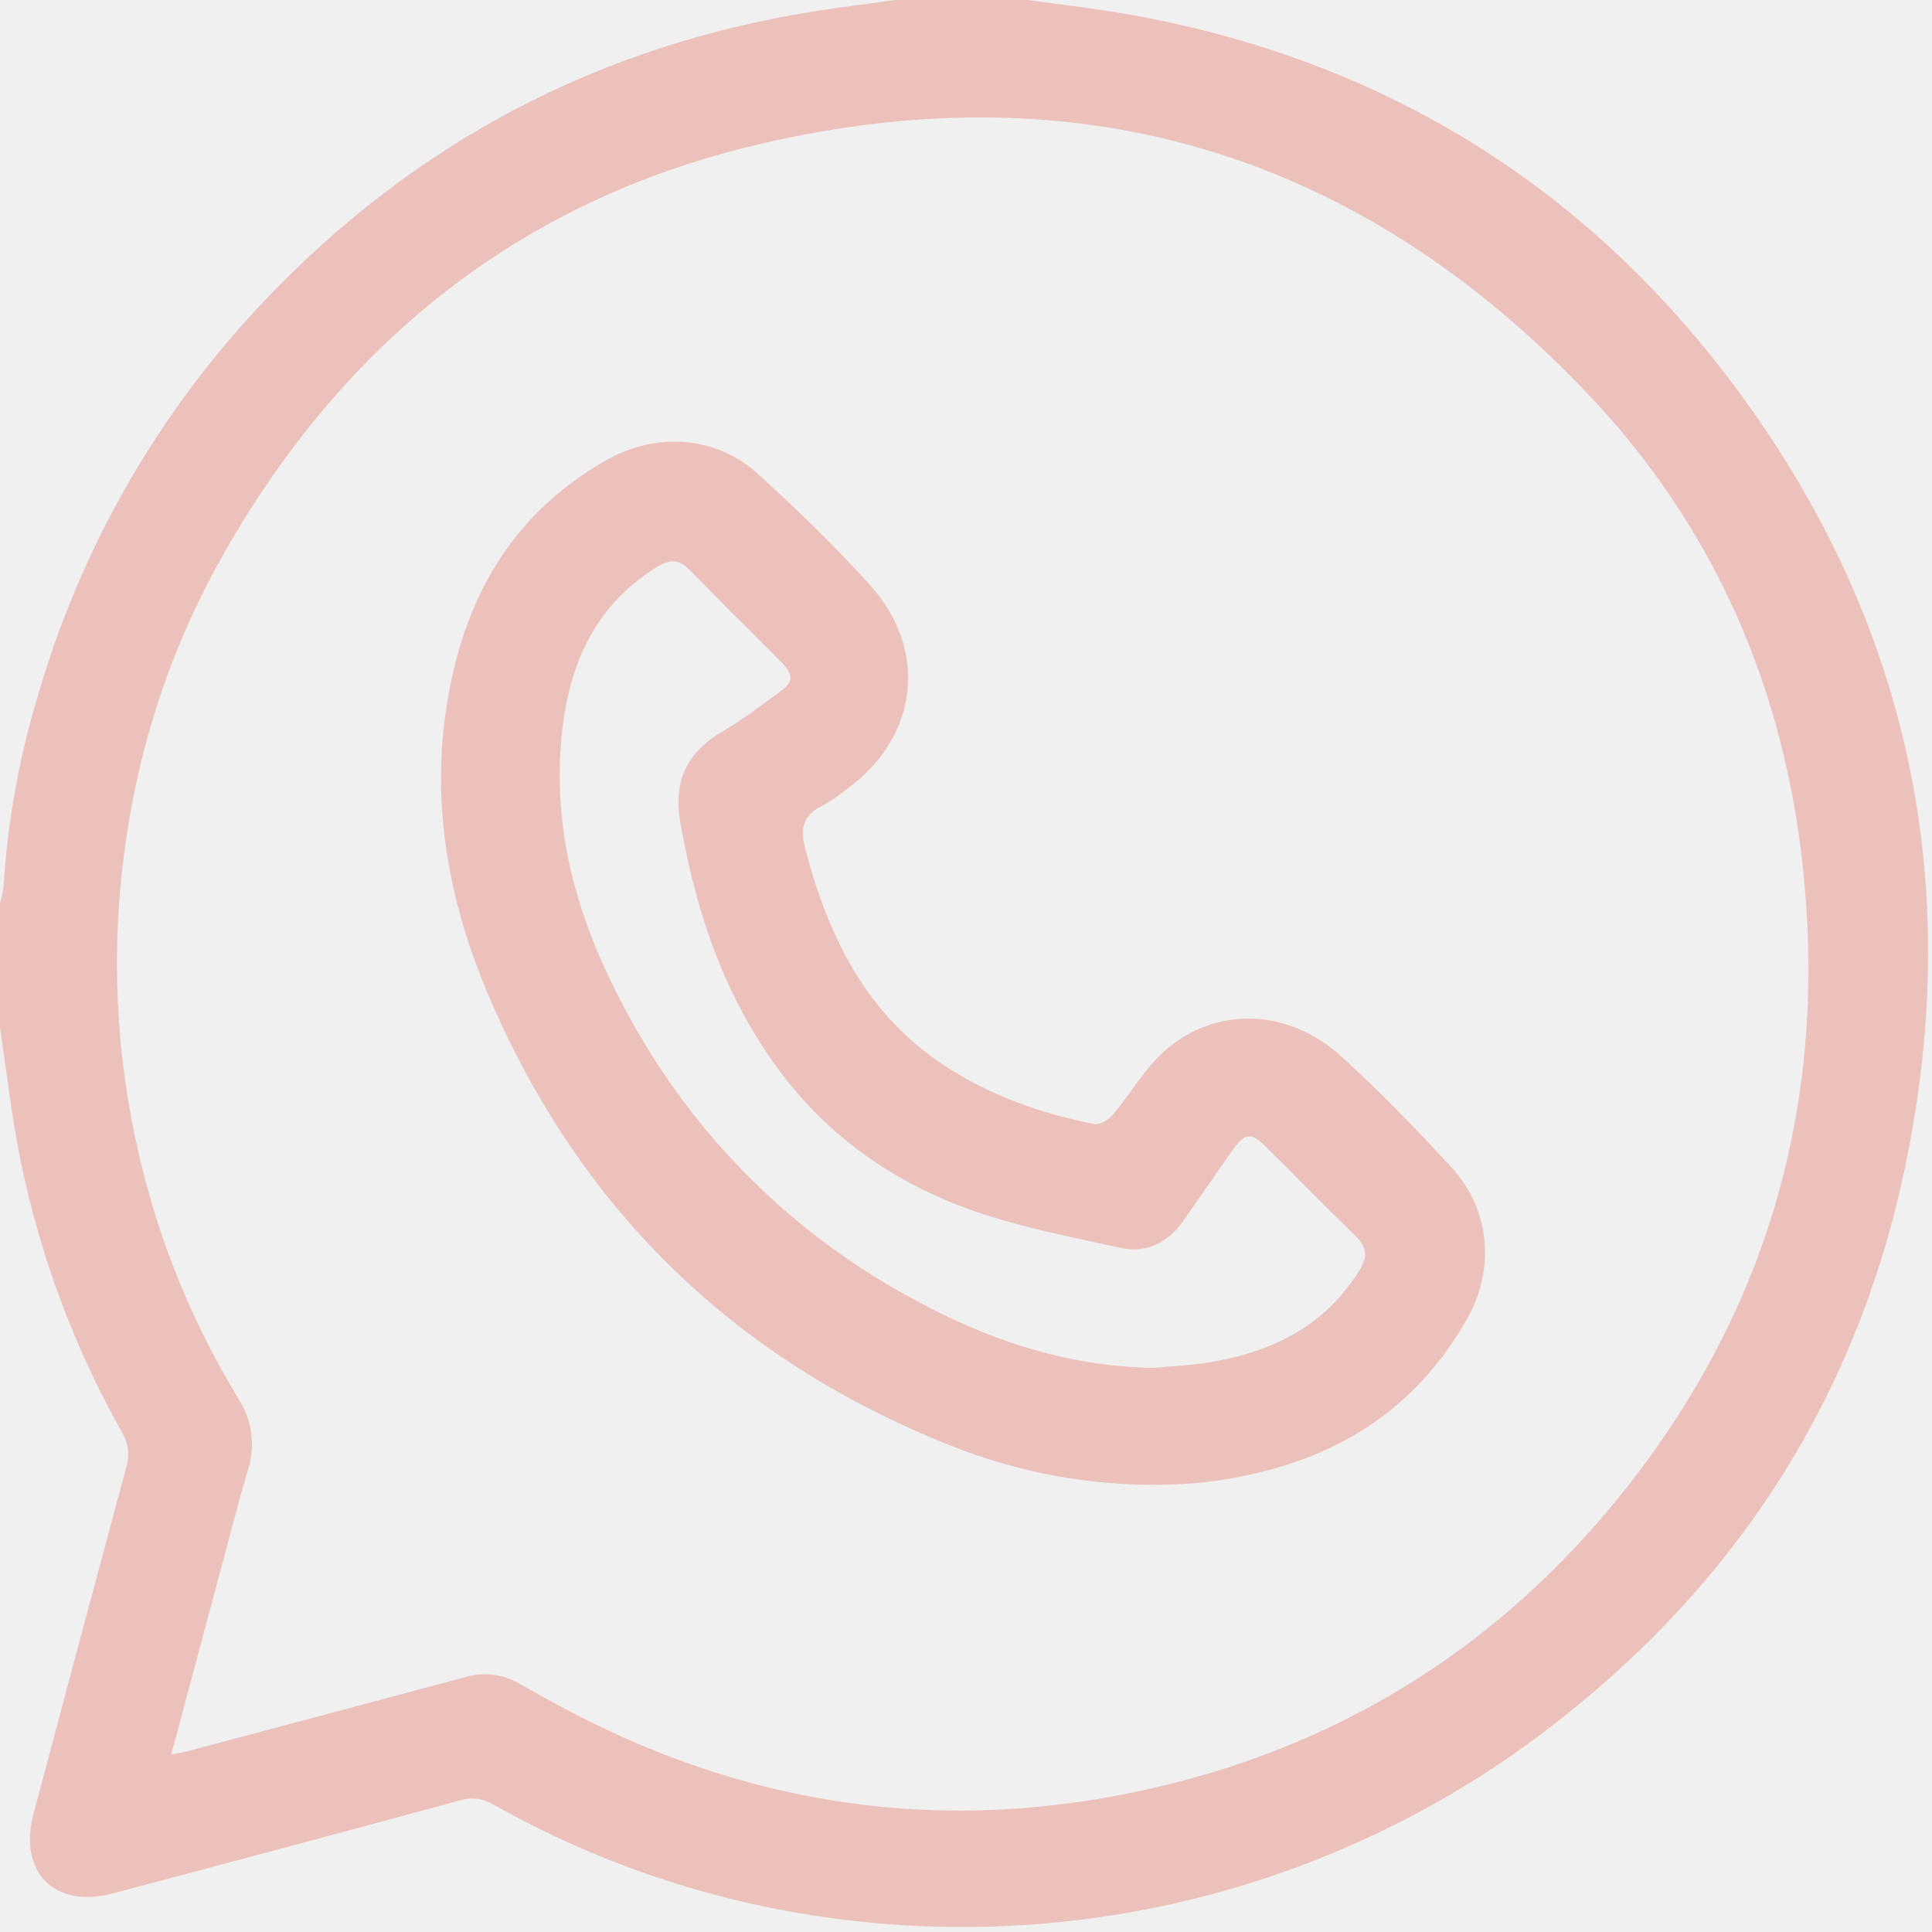
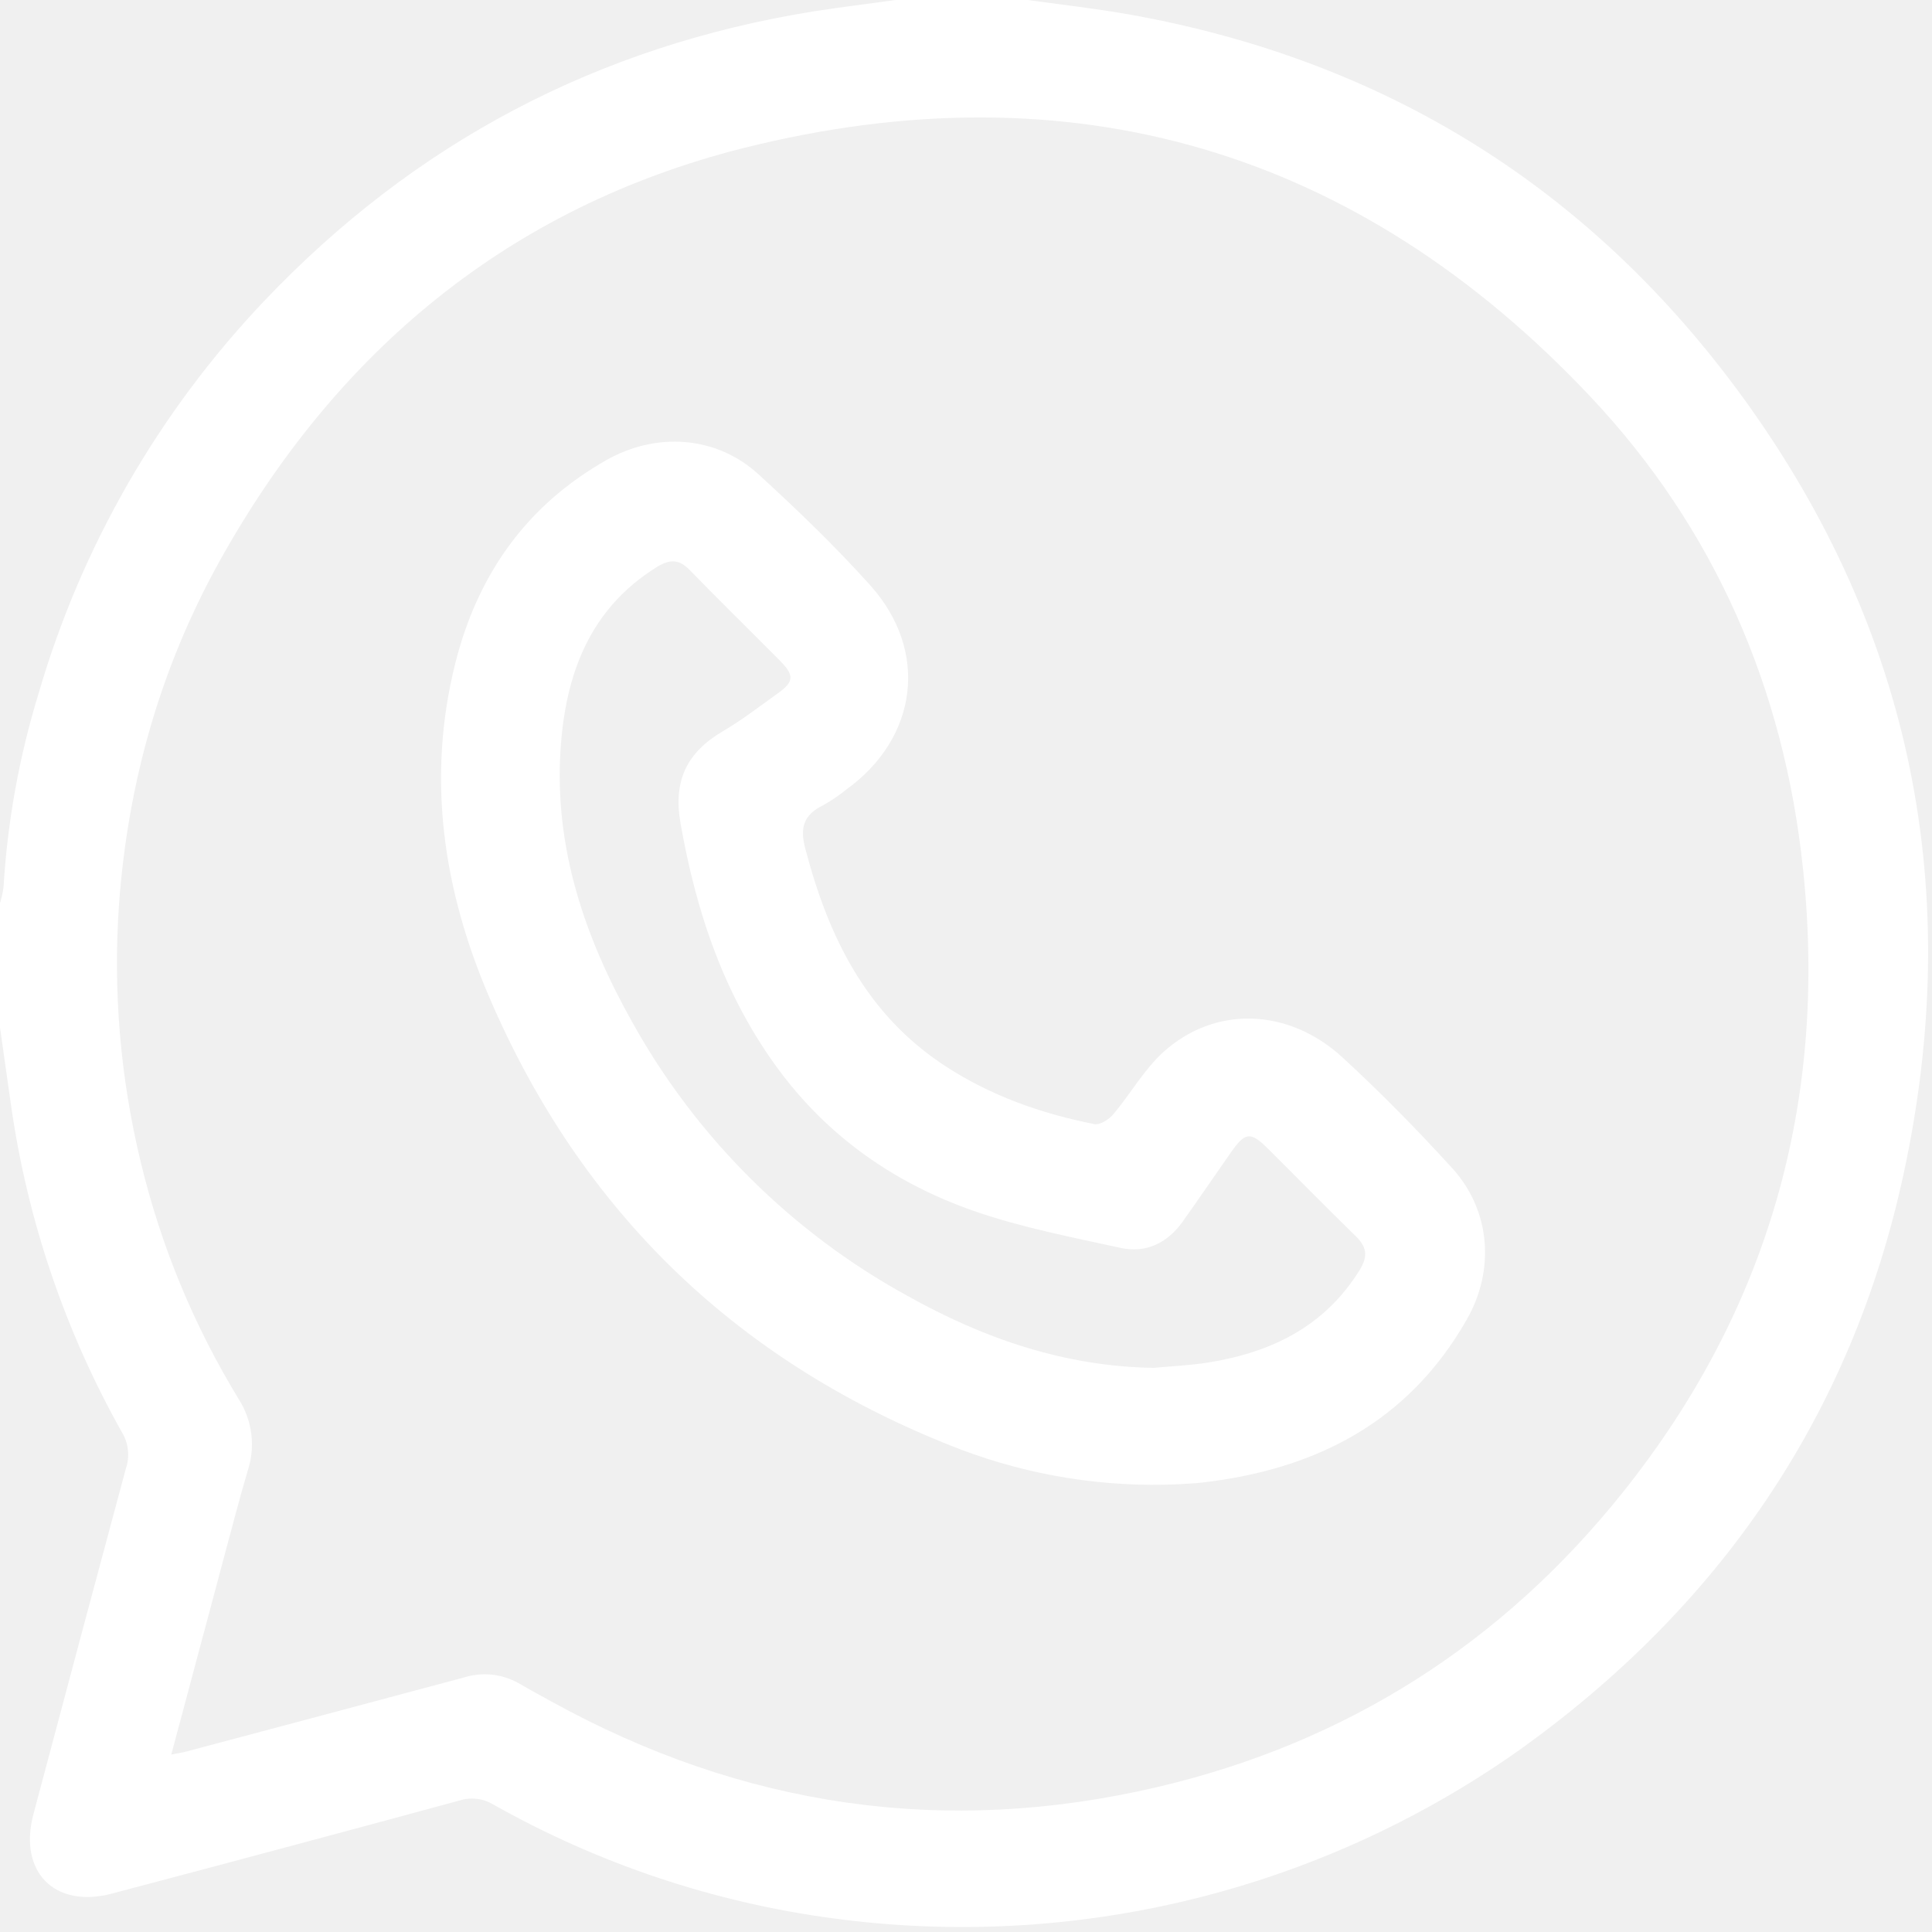
<svg xmlns="http://www.w3.org/2000/svg" width="40" height="40" viewBox="0 0 40 40" fill="none">
-   <path d="M18.541 0H21.273C21.99 0.098 22.71 0.18 23.42 0.307C28.709 1.259 32.96 3.918 36.105 8.257C39.604 13.089 40.668 18.495 39.411 24.309C38.326 29.329 35.578 33.302 31.405 36.269C27.285 39.161 22.225 40.392 17.237 39.716C14.766 39.384 12.382 38.584 10.211 37.359C10.108 37.297 9.992 37.257 9.872 37.243C9.753 37.229 9.631 37.24 9.516 37.277C7.12 37.928 4.721 38.57 2.32 39.204C1.133 39.52 0.375 38.755 0.692 37.561C1.326 35.173 1.965 32.786 2.607 30.401C2.648 30.282 2.662 30.154 2.649 30.028C2.637 29.902 2.598 29.78 2.534 29.671C1.349 27.568 0.566 25.263 0.227 22.873C0.151 22.338 0.075 21.805 0 21.273V18.7C0.034 18.59 0.058 18.478 0.073 18.365C0.155 17.007 0.398 15.664 0.797 14.364C1.681 11.325 3.279 8.542 5.457 6.245C8.579 2.953 12.381 0.949 16.861 0.233C17.42 0.146 17.982 0.078 18.541 0ZM3.546 36.327C3.705 36.294 3.791 36.282 3.875 36.259C5.788 35.751 7.699 35.241 9.611 34.729C9.796 34.671 9.991 34.652 10.185 34.672C10.378 34.693 10.565 34.752 10.734 34.847C10.96 34.977 11.187 35.104 11.417 35.228C15.374 37.413 19.562 38.031 23.963 36.999C27.872 36.083 31.101 34.026 33.601 30.894C36.617 27.119 37.839 22.789 37.329 17.986C36.938 14.261 35.503 10.953 32.943 8.228C28.119 3.102 22.194 1.356 15.378 3.069C10.532 4.294 6.948 7.283 4.529 11.649C3.318 13.842 2.649 16.203 2.465 18.71C2.338 20.51 2.49 22.318 2.917 24.071C3.332 25.799 4.016 27.451 4.942 28.967C5.082 29.185 5.171 29.432 5.203 29.689C5.235 29.946 5.209 30.206 5.128 30.452C4.948 31.059 4.791 31.674 4.626 32.286C4.272 33.609 3.919 34.934 3.546 36.327Z" fill="#EDC1BB" />
-   <path d="M24.395 30.73C22.863 30.799 21.334 30.555 19.899 30.014C15.323 28.258 12.04 25.124 10.116 20.614C9.175 18.409 8.831 16.11 9.425 13.737C9.885 11.907 10.889 10.47 12.554 9.526C13.587 8.94 14.828 9.02 15.7 9.818C16.505 10.553 17.294 11.312 18.021 12.122C19.238 13.481 19.003 15.277 17.524 16.344C17.374 16.467 17.212 16.577 17.042 16.672C16.637 16.867 16.554 17.14 16.673 17.574C17.149 19.393 17.931 21.001 19.568 22.07C20.514 22.689 21.558 23.056 22.658 23.274C22.774 23.296 22.96 23.176 23.048 23.071C23.406 22.647 23.686 22.14 24.094 21.774C25.161 20.817 26.677 20.867 27.794 21.892C28.587 22.62 29.342 23.392 30.067 24.187C30.866 25.066 30.954 26.304 30.36 27.332C29.149 29.448 27.238 30.421 24.895 30.694C24.733 30.713 24.563 30.718 24.395 30.73ZM23.885 28.32C24.258 28.285 24.635 28.269 25.006 28.211C26.312 28.003 27.422 27.47 28.15 26.295C28.33 26.002 28.294 25.812 28.061 25.585C27.446 24.988 26.848 24.375 26.239 23.771C25.892 23.425 25.779 23.439 25.488 23.855C25.153 24.332 24.824 24.815 24.487 25.291C24.172 25.732 23.73 25.952 23.203 25.837C22.183 25.613 21.146 25.414 20.164 25.072C18.541 24.507 17.16 23.55 16.125 22.152C14.997 20.629 14.413 18.895 14.088 17.042C13.932 16.149 14.229 15.57 14.976 15.133C15.367 14.904 15.728 14.623 16.097 14.36C16.439 14.116 16.451 13.986 16.151 13.683C15.531 13.055 14.897 12.44 14.283 11.805C14.059 11.575 13.872 11.573 13.6 11.739C12.203 12.607 11.71 13.96 11.607 15.496C11.468 17.545 12.104 19.41 13.091 21.166C14.417 23.551 16.389 25.513 18.781 26.826C20.366 27.714 22.044 28.292 23.885 28.32Z" fill="#EDC1BB" />
+   <path d="M18.541 0H21.273C21.99 0.098 22.71 0.18 23.42 0.307C28.709 1.259 32.96 3.918 36.105 8.257C39.604 13.089 40.668 18.495 39.411 24.309C38.326 29.329 35.578 33.302 31.405 36.269C27.285 39.161 22.225 40.392 17.237 39.716C14.766 39.384 12.382 38.584 10.211 37.359C10.108 37.297 9.992 37.257 9.872 37.243C9.753 37.229 9.631 37.24 9.516 37.277C7.12 37.928 4.721 38.57 2.32 39.204C1.133 39.52 0.375 38.755 0.692 37.561C1.326 35.173 1.965 32.786 2.607 30.401C2.648 30.282 2.662 30.154 2.649 30.028C2.637 29.902 2.598 29.78 2.534 29.671C1.349 27.568 0.566 25.263 0.227 22.873C0.151 22.338 0.075 21.805 0 21.273V18.7C0.034 18.59 0.058 18.478 0.073 18.365C0.155 17.007 0.398 15.664 0.797 14.364C1.681 11.325 3.279 8.542 5.457 6.245C8.579 2.953 12.381 0.949 16.861 0.233C17.42 0.146 17.982 0.078 18.541 0ZM3.546 36.327C3.705 36.294 3.791 36.282 3.875 36.259C5.788 35.751 7.699 35.241 9.611 34.729C9.796 34.671 9.991 34.652 10.185 34.672C10.378 34.693 10.565 34.752 10.734 34.847C10.96 34.977 11.187 35.104 11.417 35.228C15.374 37.413 19.562 38.031 23.963 36.999C27.872 36.083 31.101 34.026 33.601 30.894C36.617 27.119 37.839 22.789 37.329 17.986C36.938 14.261 35.503 10.953 32.943 8.228C28.119 3.102 22.194 1.356 15.378 3.069C10.532 4.294 6.948 7.283 4.529 11.649C3.318 13.842 2.649 16.203 2.465 18.71C2.338 20.51 2.49 22.318 2.917 24.071C3.332 25.799 4.016 27.451 4.942 28.967C5.082 29.185 5.171 29.432 5.203 29.689C5.235 29.946 5.209 30.206 5.128 30.452C4.948 31.059 4.791 31.674 4.626 32.286C4.272 33.609 3.919 34.934 3.546 36.327Z" fill="white" />
+   <path d="M24.395 30.73C22.864 30.799 21.334 30.555 19.9 30.014C15.323 28.258 12.041 25.124 10.116 20.614C9.176 18.409 8.831 16.11 9.425 13.737C9.885 11.907 10.889 10.47 12.555 9.526C13.587 8.94 14.829 9.02 15.701 9.818C16.505 10.553 17.294 11.312 18.021 12.122C19.238 13.481 19.003 15.277 17.525 16.344C17.374 16.467 17.213 16.577 17.043 16.672C16.638 16.867 16.555 17.14 16.674 17.574C17.15 19.393 17.932 21.001 19.568 22.07C20.515 22.689 21.559 23.056 22.659 23.274C22.775 23.296 22.961 23.176 23.049 23.071C23.407 22.647 23.687 22.14 24.095 21.774C25.161 20.817 26.678 20.867 27.794 21.892C28.587 22.62 29.343 23.392 30.068 24.187C30.866 25.066 30.955 26.304 30.361 27.332C29.15 29.448 27.238 30.421 24.896 30.694C24.733 30.713 24.563 30.718 24.395 30.73ZM23.885 28.32C24.259 28.285 24.636 28.269 25.006 28.211C26.313 28.003 27.422 27.47 28.15 26.295C28.331 26.002 28.295 25.812 28.061 25.585C27.447 24.988 26.849 24.375 26.24 23.771C25.892 23.425 25.779 23.439 25.488 23.855C25.154 24.332 24.825 24.815 24.487 25.291C24.173 25.732 23.731 25.952 23.204 25.837C22.183 25.613 21.147 25.414 20.164 25.072C18.541 24.507 17.161 23.55 16.125 22.152C14.997 20.629 14.414 18.895 14.089 17.042C13.933 16.149 14.229 15.57 14.977 15.133C15.367 14.904 15.728 14.623 16.097 14.36C16.44 14.116 16.451 13.986 16.152 13.683C15.531 13.055 14.898 12.44 14.283 11.805C14.06 11.575 13.872 11.573 13.6 11.739C12.204 12.607 11.711 13.96 11.607 15.496C11.469 17.545 12.105 19.41 13.092 21.166C14.418 23.551 16.39 25.513 18.782 26.826C20.366 27.714 22.045 28.292 23.885 28.32Z" fill="white" />
</svg>
